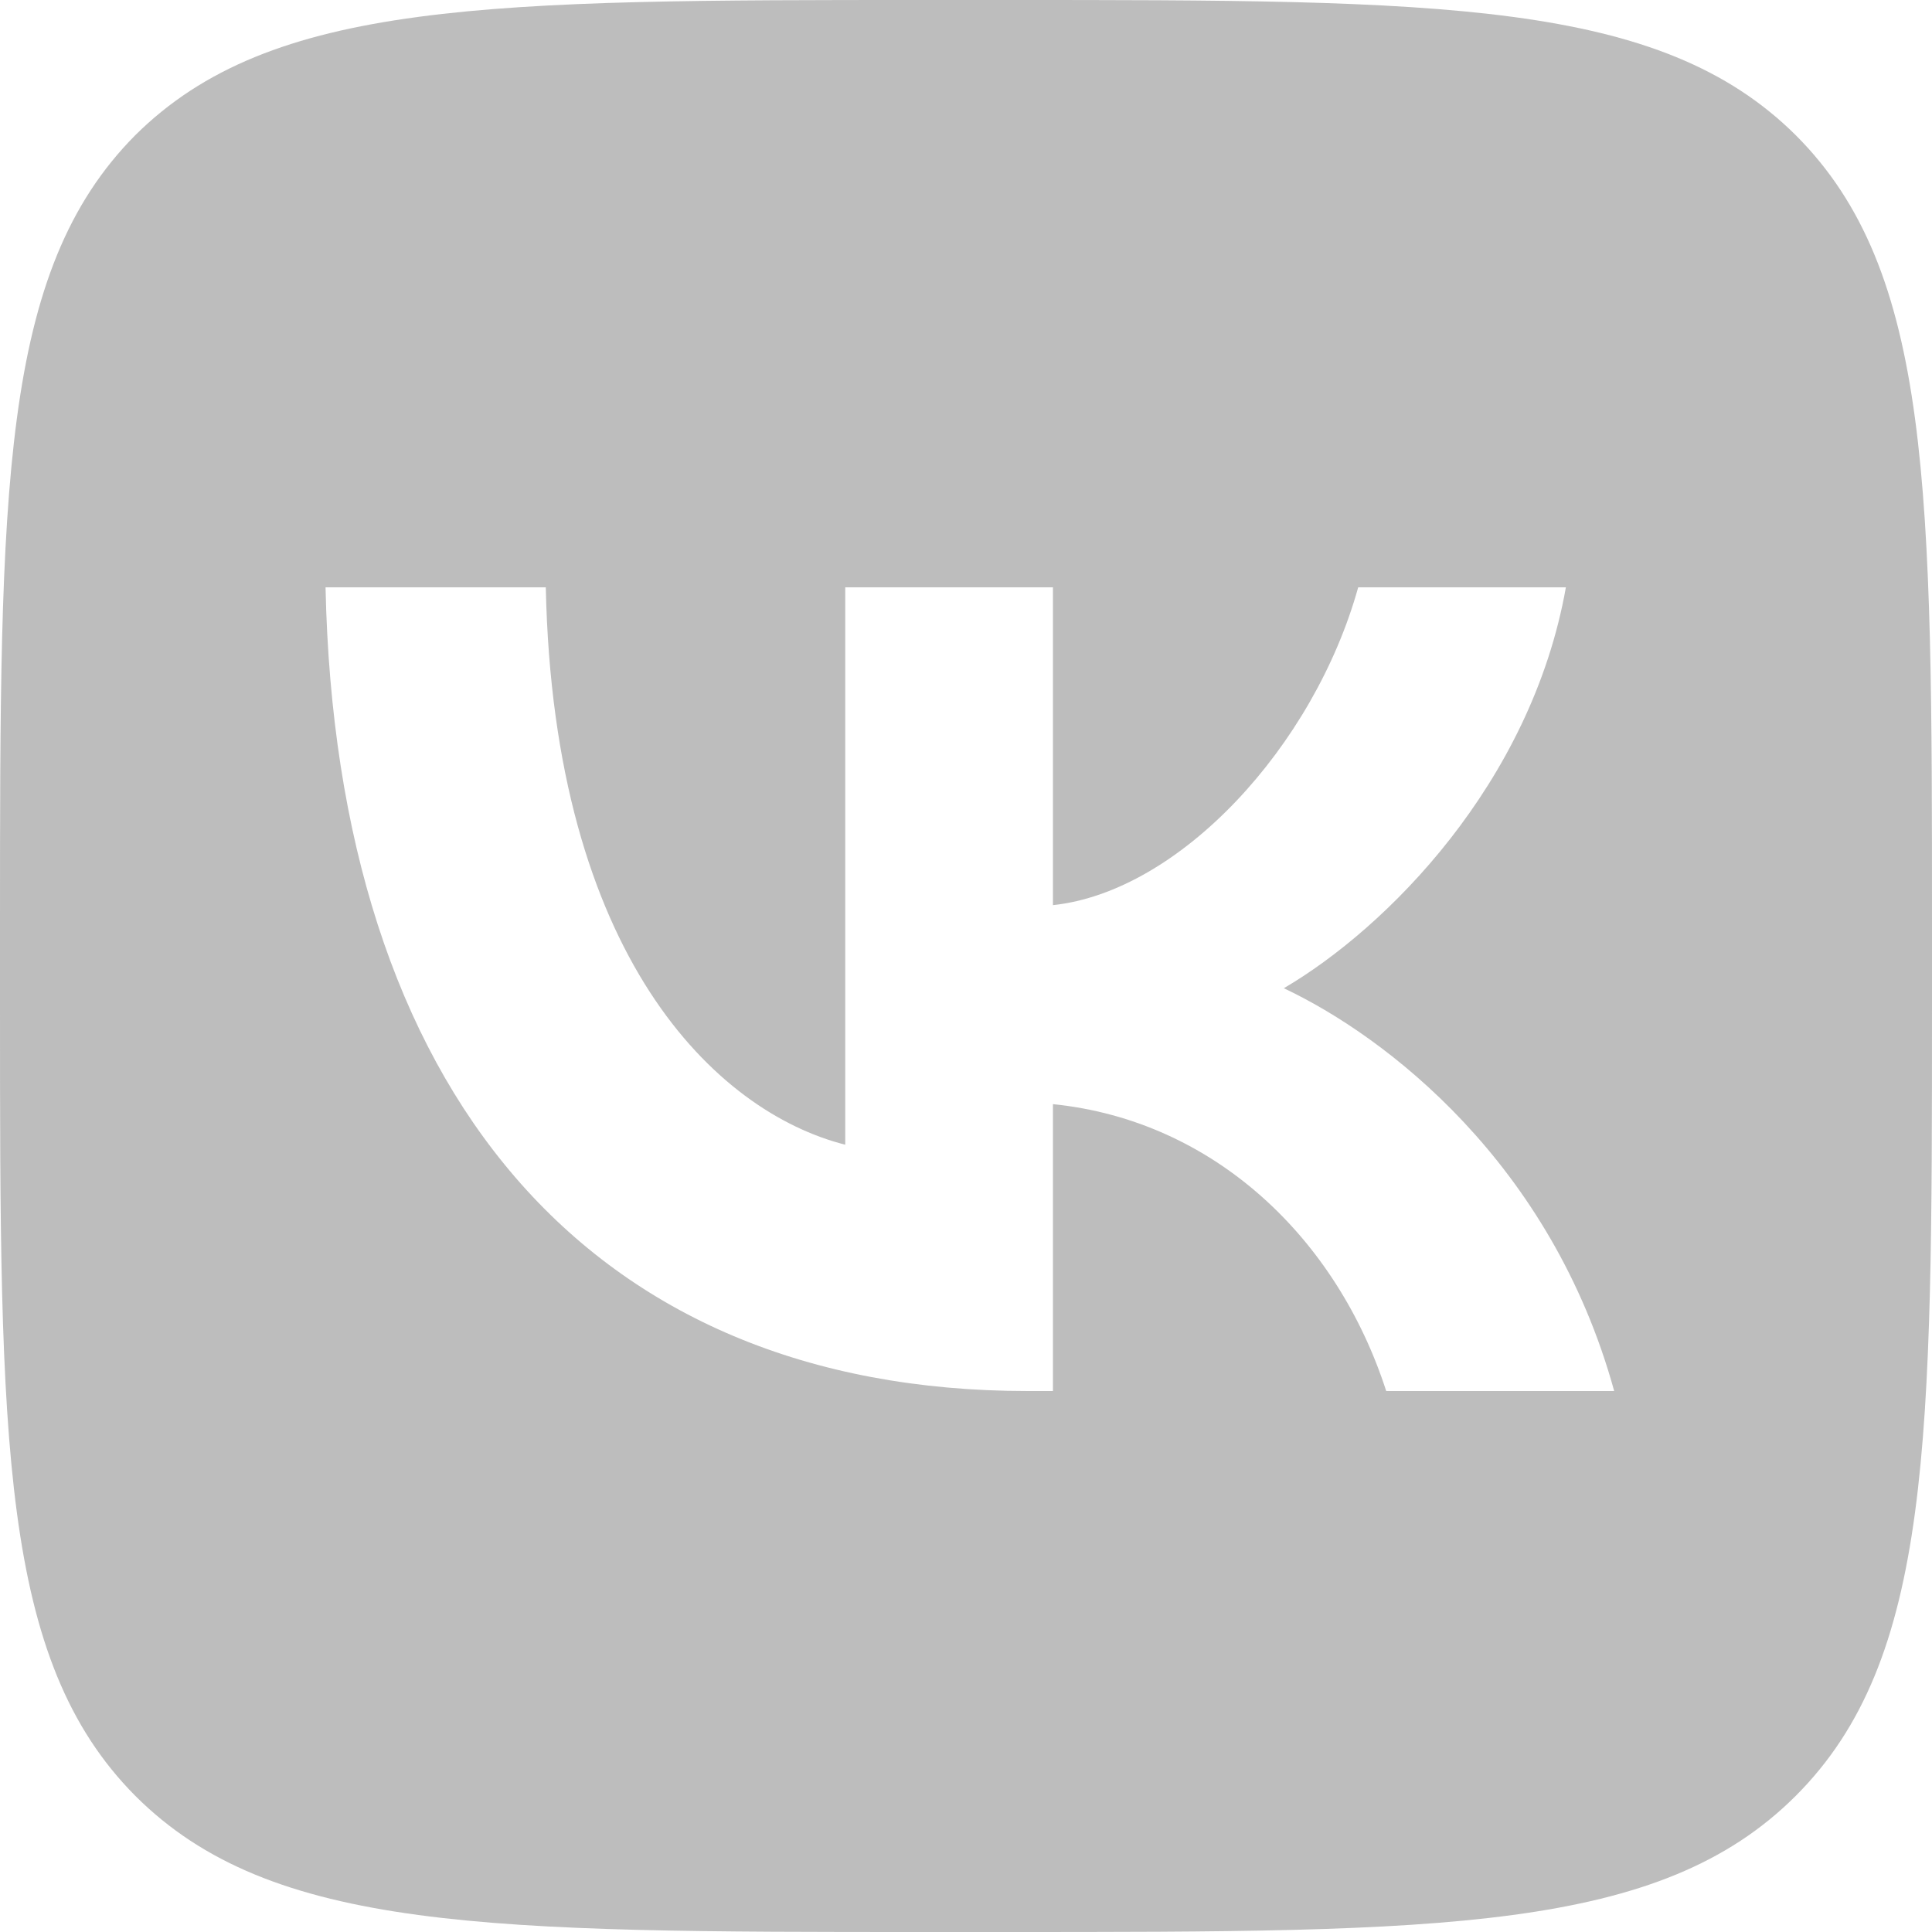
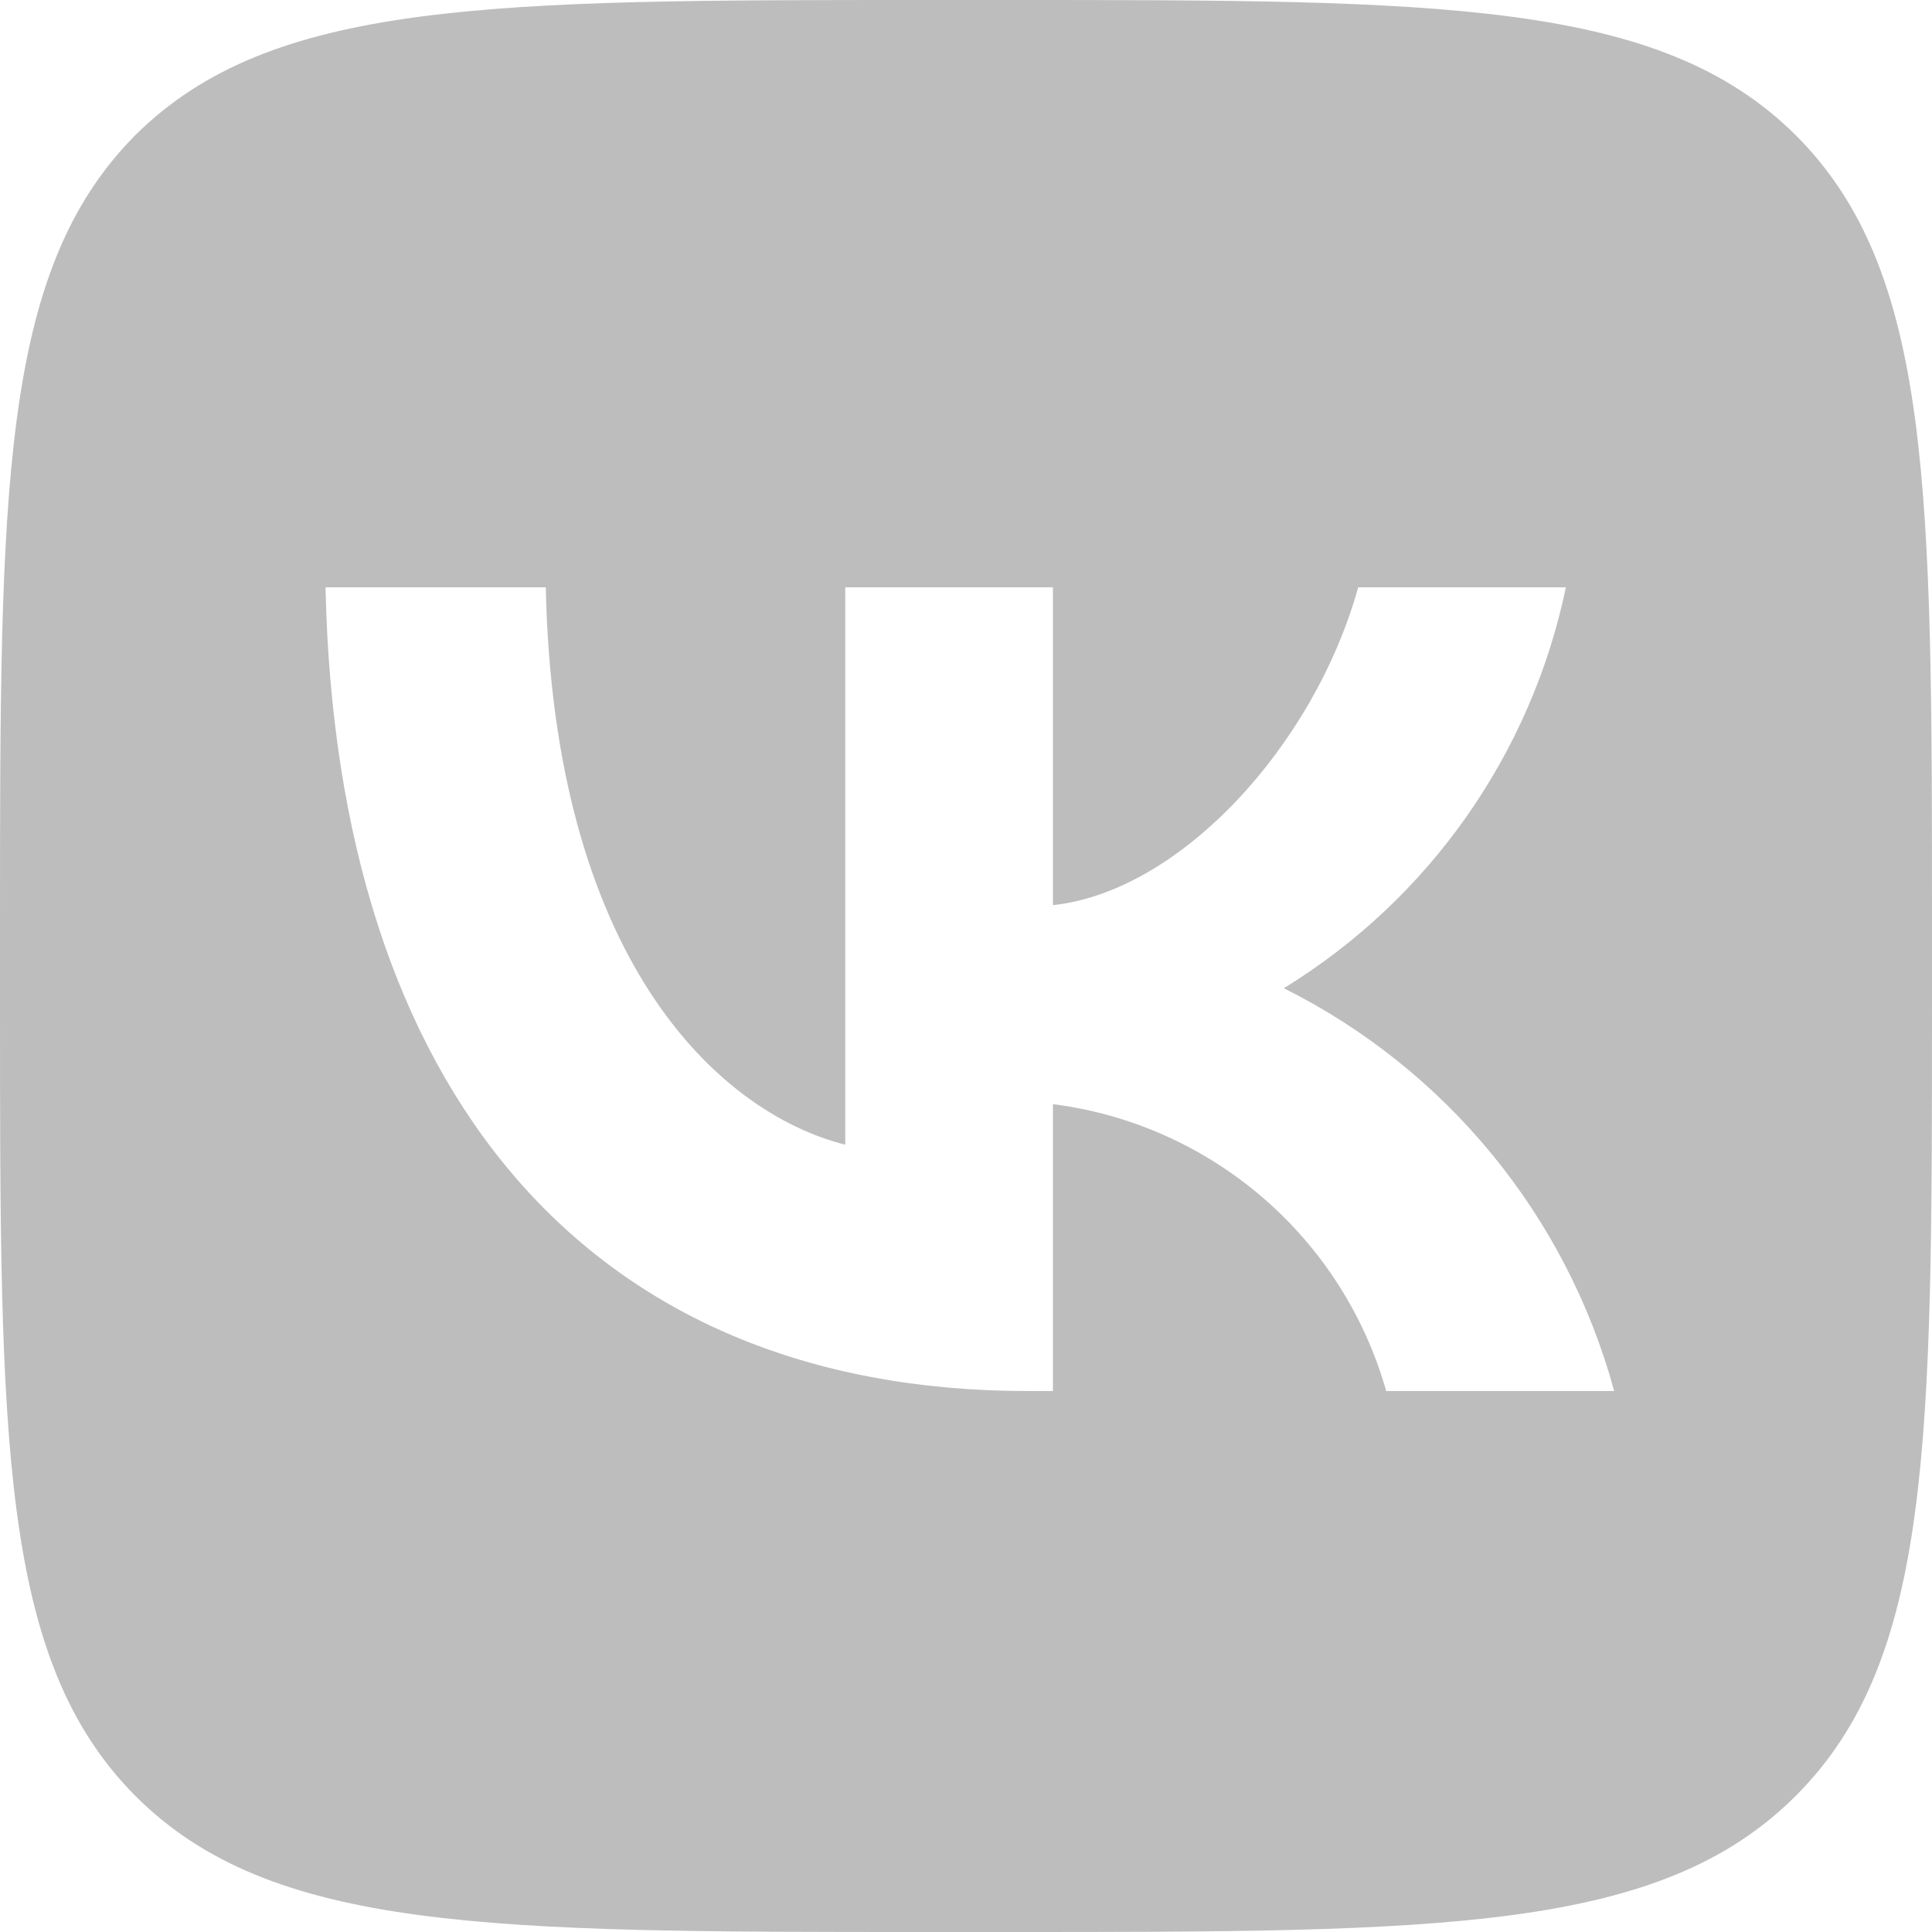
- <svg xmlns="http://www.w3.org/2000/svg" width="20" height="20" viewBox="0 0 20 20" fill="none">
-   <defs />
-   <path id="vk" d="M1.4 1.4C0 2.81 0 5.07 0 9.6L0 10.39C0 14.92 0 17.18 1.4 18.59C2.81 20 5.07 20 9.59 20L10.4 20C14.92 20 17.18 20 18.59 18.59C20 17.18 20 14.92 20 10.39L20 9.6C20 5.07 20 2.81 18.59 1.4C17.18 0 14.92 0 10.4 0L9.59 0C5.07 0 2.81 0 1.4 1.4ZM3.37 6.08C3.48 11.28 6.08 14.4 10.64 14.4L10.9 14.4L10.9 11.43C12.57 11.6 13.84 12.82 14.35 14.4L16.71 14.4C16.06 12.04 14.35 10.73 13.29 10.23C14.35 9.61 15.85 8.11 16.21 6.08L14.06 6.08C13.6 7.73 12.21 9.23 10.9 9.37L10.9 6.08L8.75 6.08L8.75 11.85C7.41 11.51 5.73 9.9 5.65 6.08L3.37 6.08Z" fill="#BDBDBD" fill-opacity="1" fill-rule="evenodd" />
+ <svg xmlns="http://www.w3.org/2000/svg" viewBox="0 0 20 20" fill="none">
+   <path d="M1.4 1.4c-1.4 1.41-1.4 3.67-1.4 8.2v.79c0 4.53 0 6.79 1.4 8.2 1.41 1.41 3.67 1.41 8.19 1.41h.81c4.52 0 6.78 0 8.19-1.41 1.41-1.41 1.41-3.67 1.41-8.2v-.79c0-4.53 0-6.79-1.41-8.2-1.41-1.4-3.67-1.4-8.19-1.4h-.81c-4.52 0-6.78 0-8.19 1.4Zm1.97 4.68c.11 5.2 2.71 8.32 7.27 8.32h.26v-2.97a4.13 4.13 0 0 1 3.45 2.97h2.36a6.6 6.6 0 0 0-3.42-4.17 6.4 6.4 0 0 0 2.92-4.15h-2.15c-.46 1.65-1.85 3.15-3.16 3.29v-3.29h-2.15v5.77c-1.34-.34-3.02-1.95-3.1-5.77h-2.28Z" fill="#BDBDBD" fill-rule="evenodd" />
</svg>
